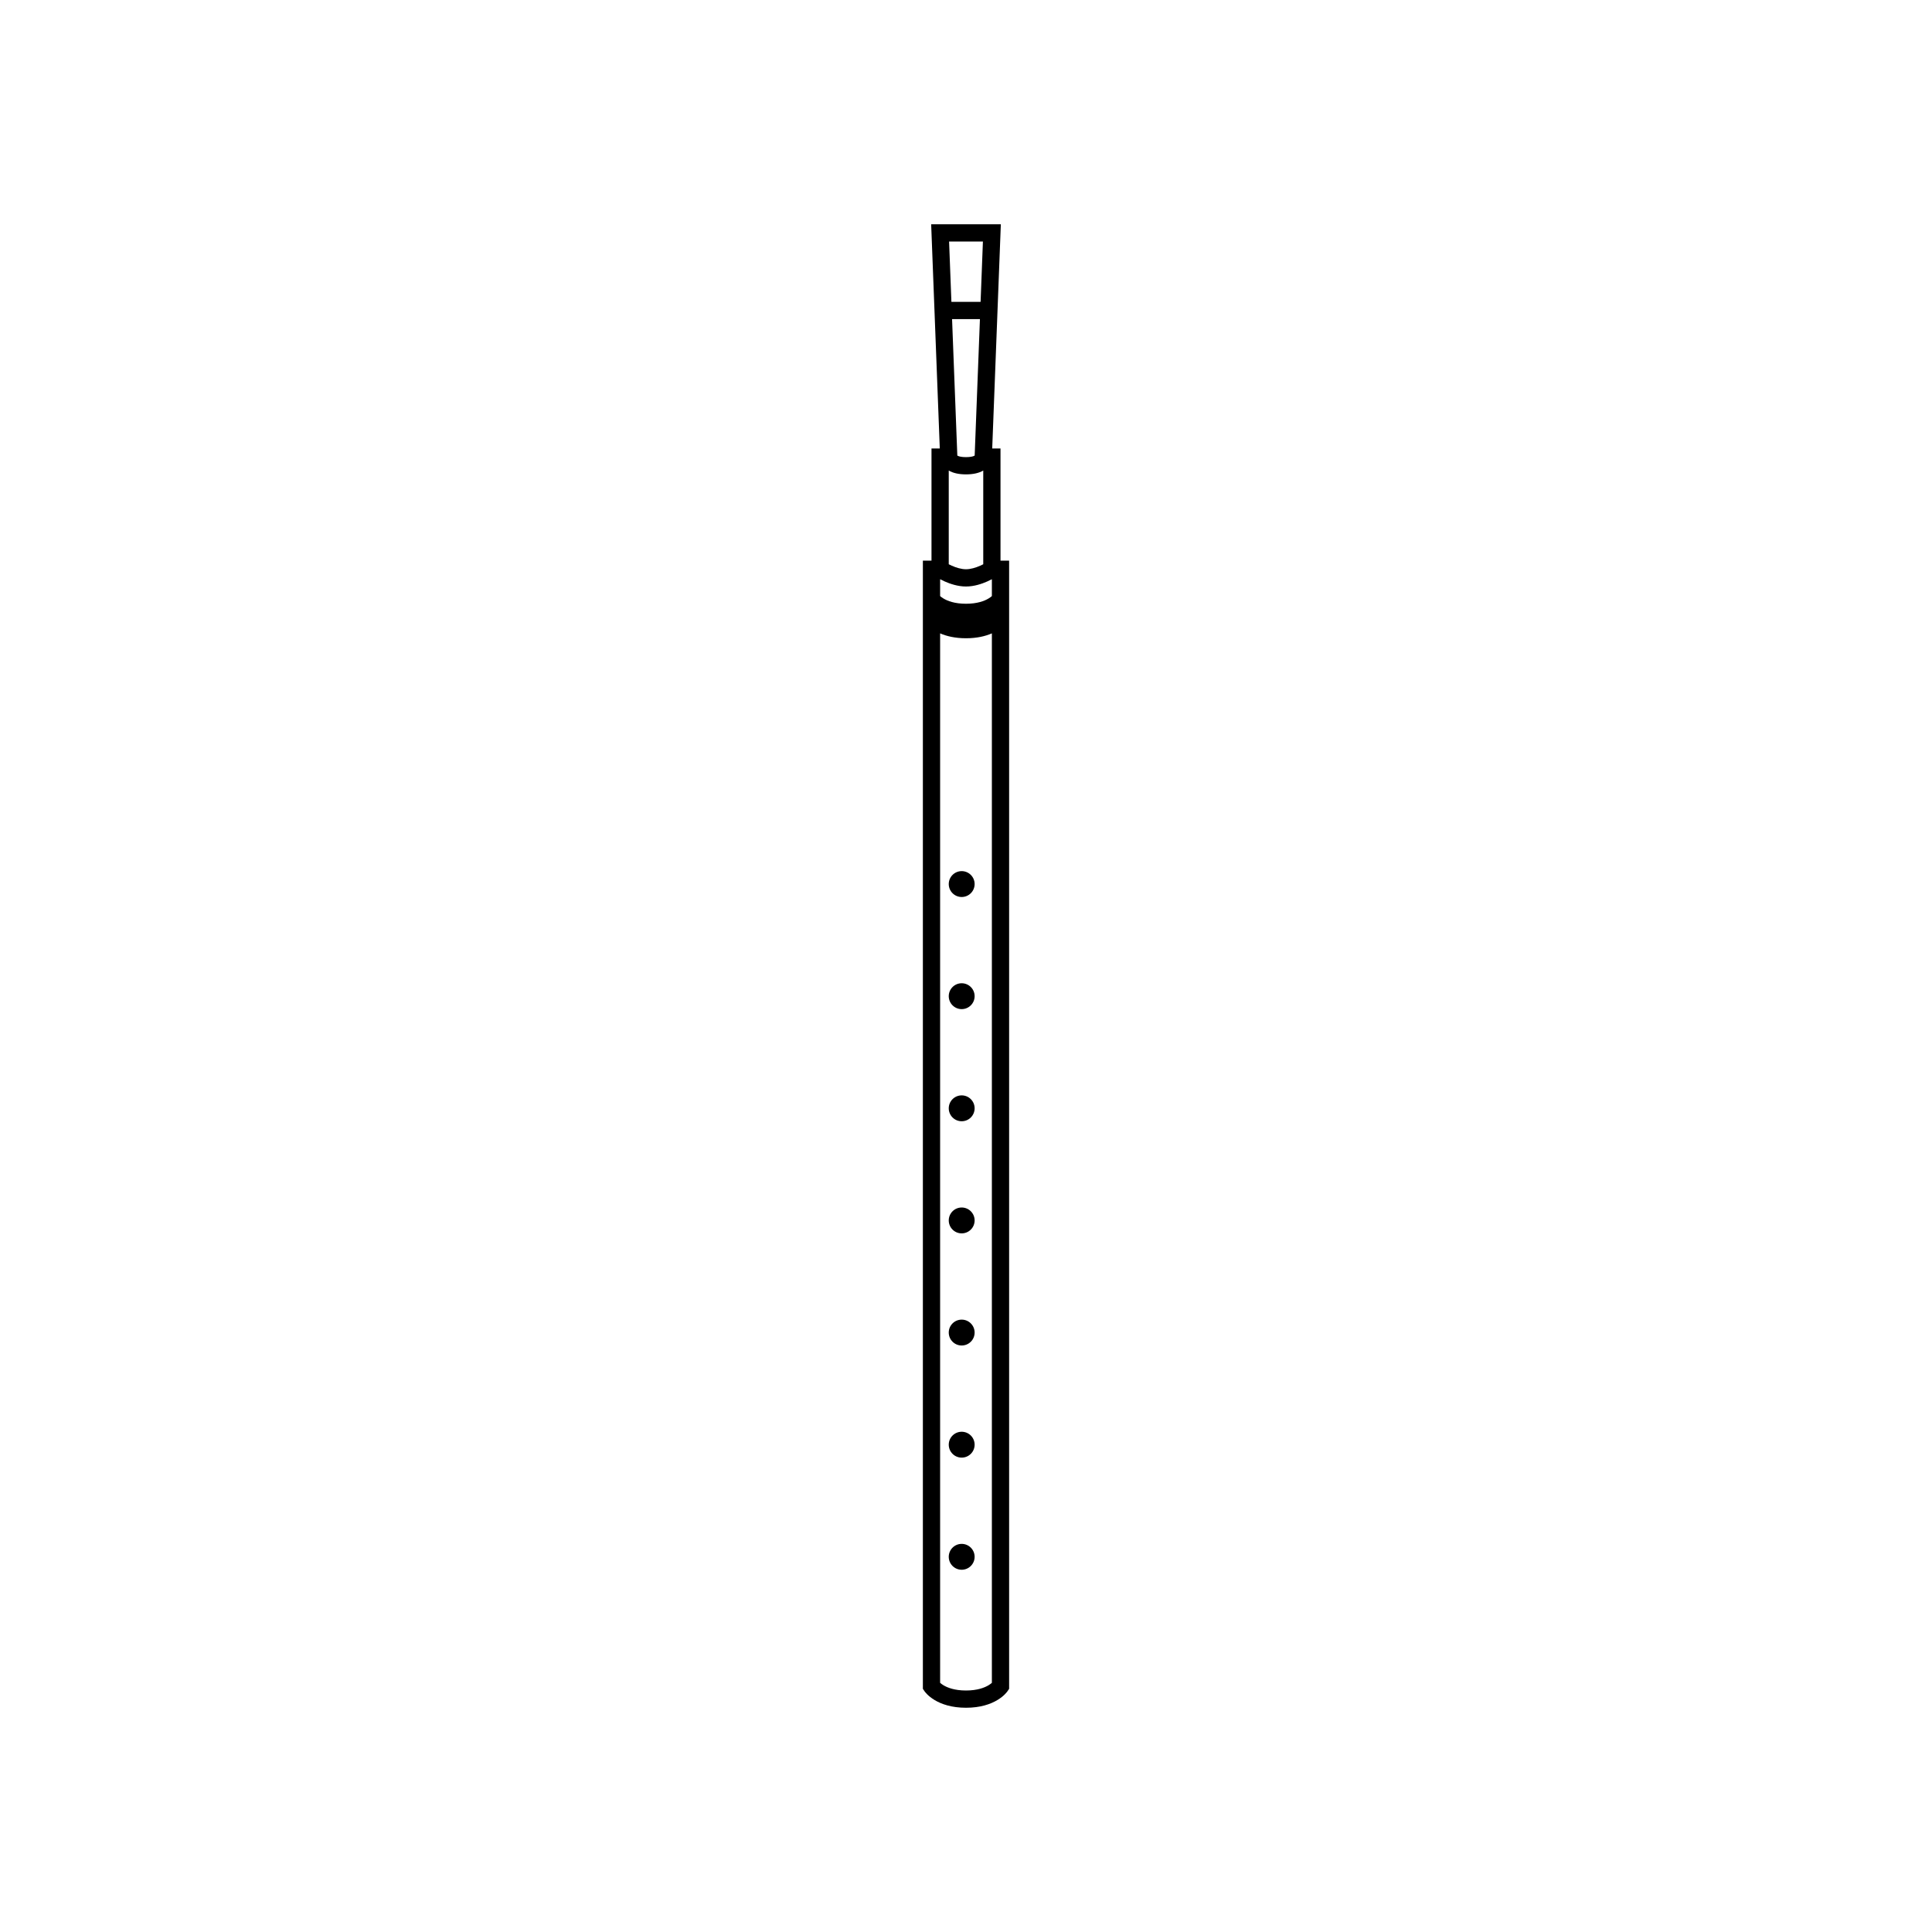
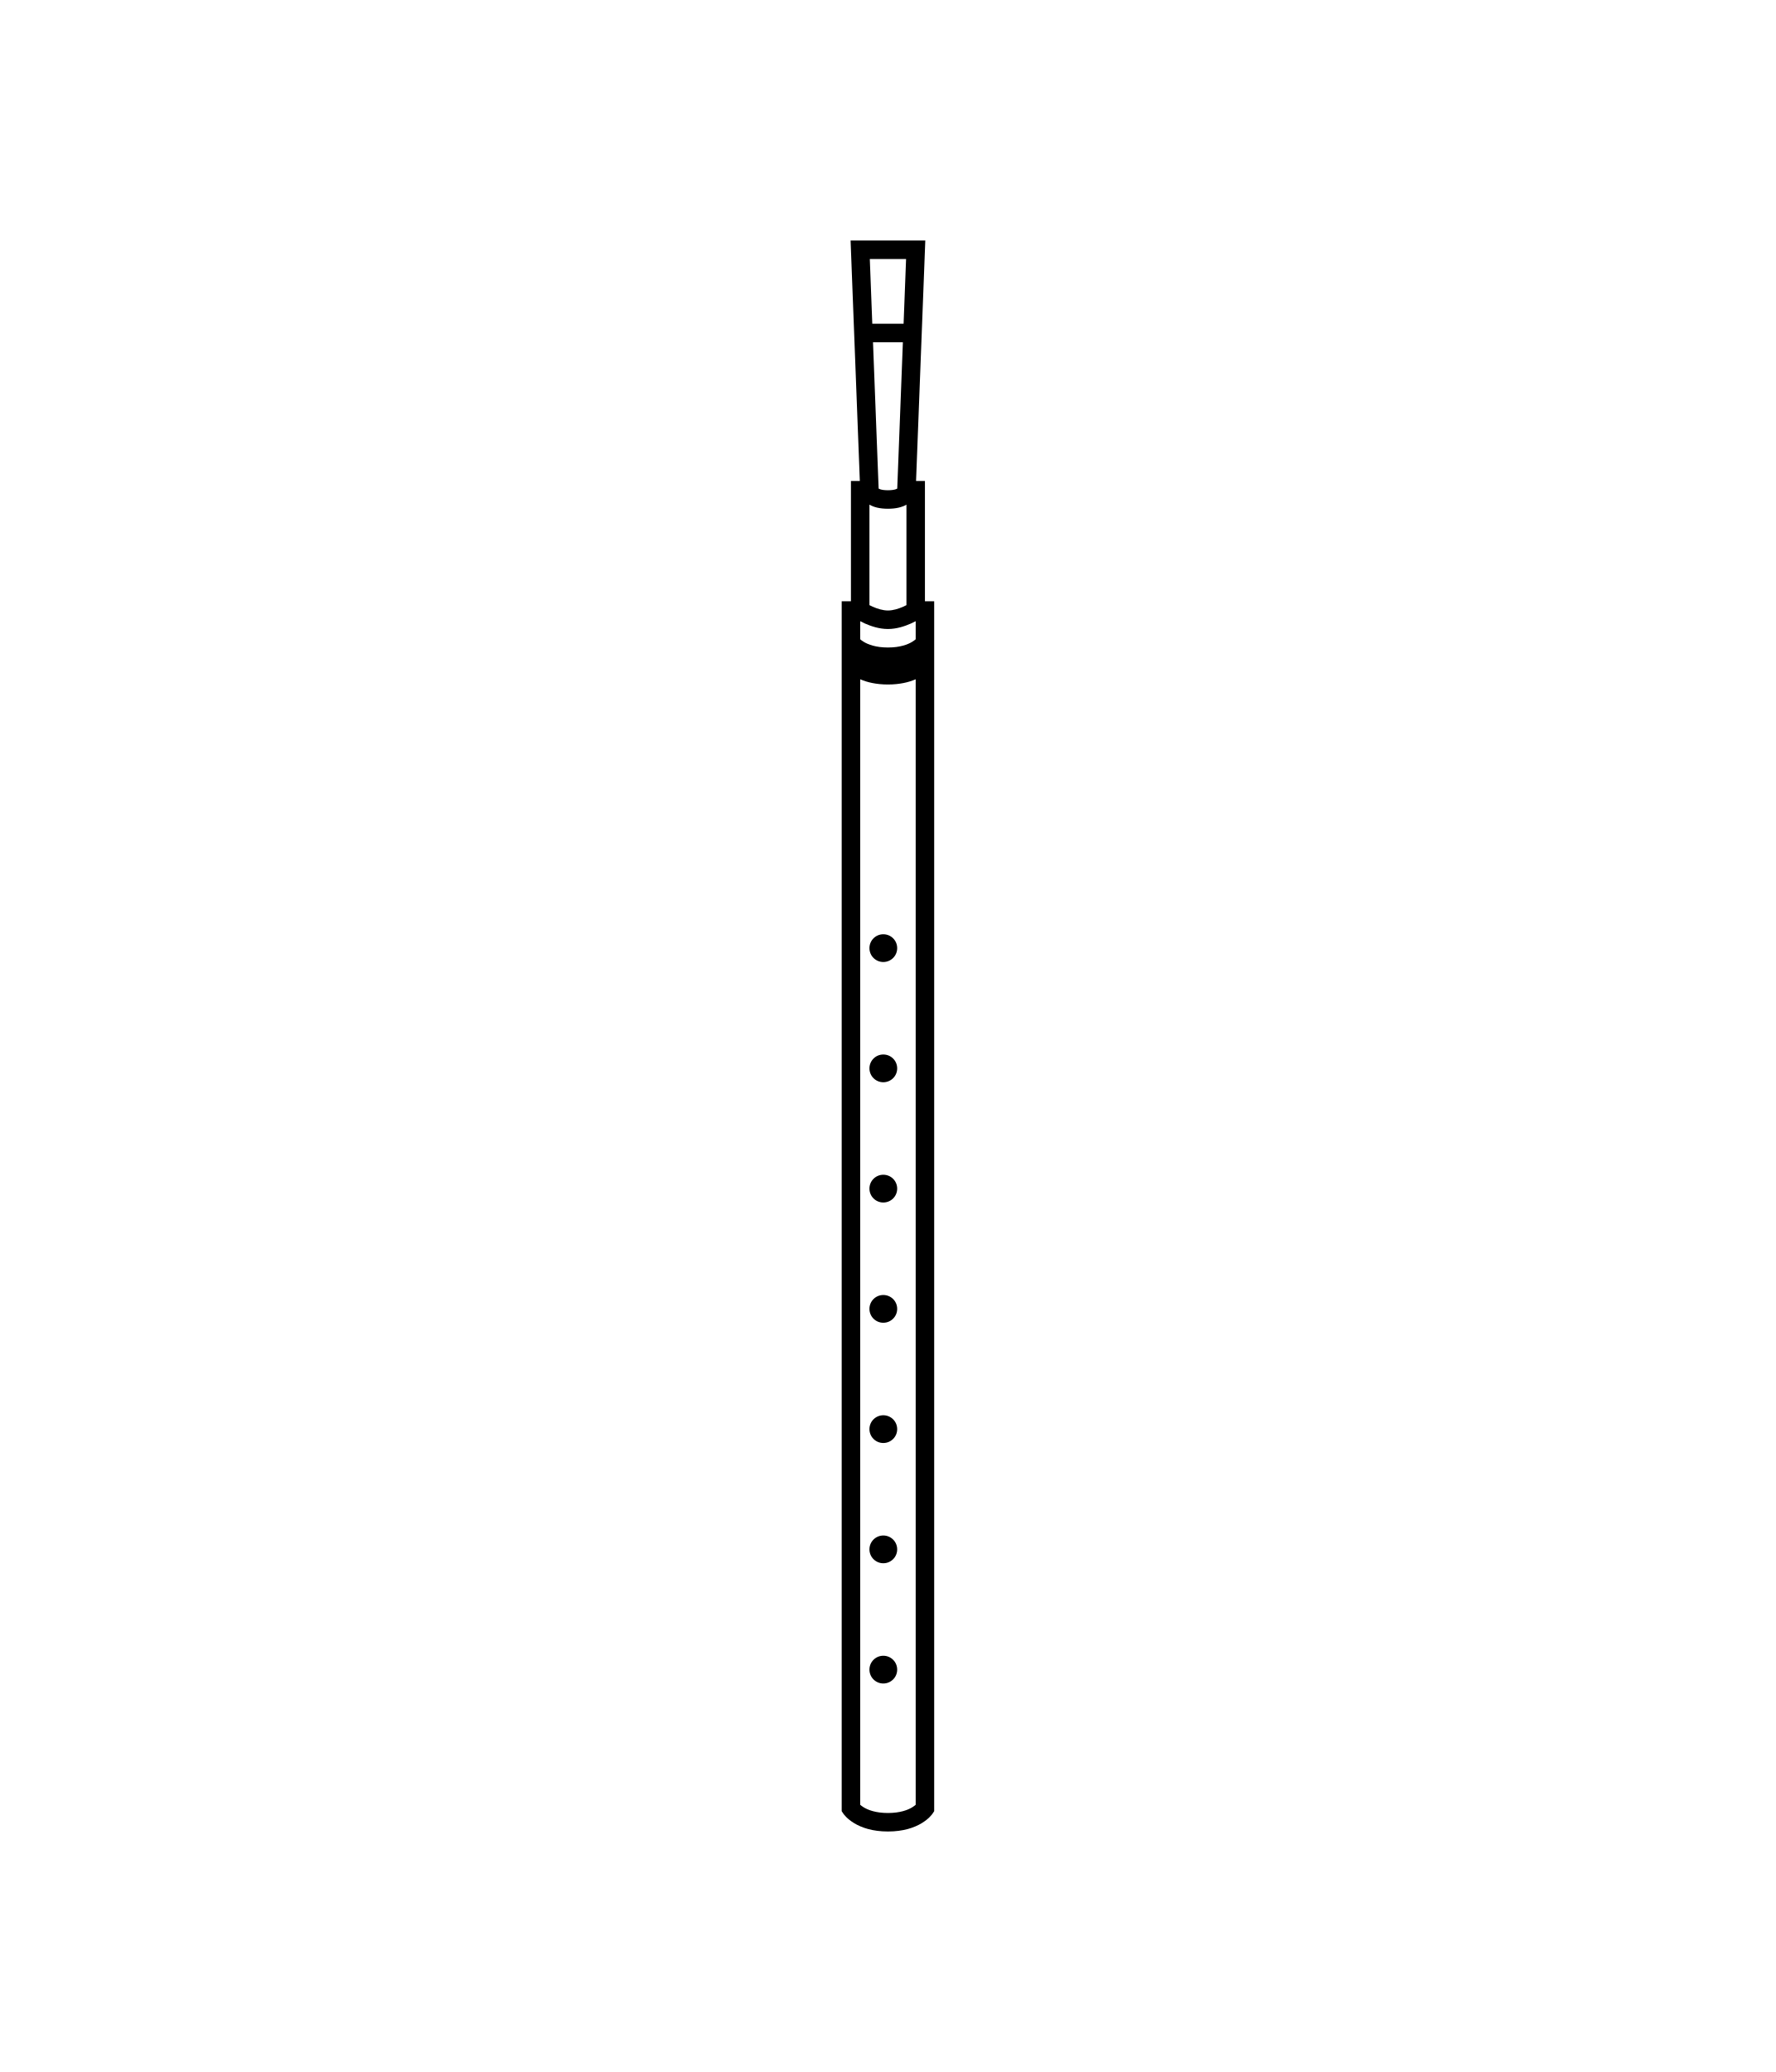
- <svg xmlns="http://www.w3.org/2000/svg" width="224" height="224" viewBox="0 0 224 224" fill="none">
-   <path fill-rule="evenodd" clip-rule="evenodd" d="M117 65V66V69.5V71.5V195.5V195.803L116.832 196.055L116 195.5C116.832 196.055 116.832 196.055 116.831 196.056L116.83 196.057L116.829 196.059L116.825 196.065L116.817 196.077C116.81 196.086 116.803 196.096 116.794 196.108C116.777 196.132 116.755 196.16 116.728 196.194C116.675 196.26 116.6 196.345 116.504 196.441C116.311 196.635 116.028 196.874 115.639 197.107C114.854 197.579 113.676 198 112 198C110.324 198 109.146 197.579 108.361 197.107C107.972 196.874 107.689 196.635 107.496 196.441C107.4 196.345 107.325 196.26 107.272 196.194C107.245 196.16 107.223 196.132 107.206 196.108C107.197 196.096 107.19 196.086 107.183 196.077L107.175 196.065L107.171 196.059L107.17 196.057L107.169 196.056C107.168 196.055 107.168 196.055 108 195.5L107.168 196.055L107 195.803V195.5V71.5V69.5V66V65H108V53V52H108.961L108.001 27.038L107.961 26H109H115H116.039L115.999 27.038L115.039 52H116V53V65H117ZM114 65.421V54.557C113.511 54.842 112.852 55 112 55C111.148 55 110.489 54.842 110 54.557V65.421C110.102 65.474 110.217 65.53 110.344 65.586C110.85 65.811 111.452 66 112 66C112.548 66 113.15 65.811 113.656 65.586C113.783 65.53 113.898 65.474 114 65.421ZM109 67.156V69.111C109.091 69.192 109.219 69.29 109.389 69.392C109.854 69.671 110.676 70 112 70C113.324 70 114.146 69.671 114.611 69.392C114.781 69.29 114.909 69.192 115 69.111V67.156C114.848 67.236 114.669 67.325 114.469 67.414C113.85 67.689 112.952 68 112 68C111.048 68 110.15 67.689 109.531 67.414C109.331 67.325 109.152 67.236 109 67.156ZM109 73.435V195.111C109.091 195.191 109.219 195.29 109.389 195.393C109.854 195.671 110.676 196 112 196C113.324 196 114.146 195.671 114.611 195.393C114.781 195.29 114.909 195.191 115 195.111V73.435C114.256 73.758 113.271 74 112 74C110.729 74 109.744 73.758 109 73.435ZM110.994 52.821C111.024 52.84 111.077 52.867 111.16 52.895C111.316 52.947 111.58 53 112 53C112.42 53 112.684 52.947 112.84 52.895C112.923 52.867 112.976 52.84 113.006 52.821L113.615 37H110.385L110.994 52.821ZM110.308 35L110.039 28H113.961L113.692 35H110.308ZM113 180.5C113 181.328 112.328 182 111.5 182C110.672 182 110 181.328 110 180.5C110 179.672 110.672 179 111.5 179C112.328 179 113 179.672 113 180.5ZM111.5 169C112.328 169 113 168.328 113 167.5C113 166.672 112.328 166 111.5 166C110.672 166 110 166.672 110 167.5C110 168.328 110.672 169 111.5 169ZM113 154.5C113 155.328 112.328 156 111.5 156C110.672 156 110 155.328 110 154.5C110 153.672 110.672 153 111.5 153C112.328 153 113 153.672 113 154.5ZM111.5 143C112.328 143 113 142.328 113 141.5C113 140.672 112.328 140 111.5 140C110.672 140 110 140.672 110 141.5C110 142.328 110.672 143 111.5 143ZM113 128.5C113 129.328 112.328 130 111.5 130C110.672 130 110 129.328 110 128.5C110 127.672 110.672 127 111.5 127C112.328 127 113 127.672 113 128.5ZM111.5 117C112.328 117 113 116.328 113 115.5C113 114.672 112.328 114 111.5 114C110.672 114 110 114.672 110 115.5C110 116.328 110.672 117 111.5 117ZM113 102.5C113 103.328 112.328 104 111.5 104C110.672 104 110 103.328 110 102.5C110 101.672 110.672 101 111.5 101C112.328 101 113 101.672 113 102.5Z" fill="black" />
+ <svg xmlns="http://www.w3.org/2000/svg" width="192" height="224" viewBox="0 0 192 224" fill="none">
+   <path fill-rule="evenodd" clip-rule="evenodd" d="M101 65V66V69.5V71.5V195.5V195.803L100.832 196.055L100 195.5C100.832 196.055 100.832 196.055 100.831 196.056L100.83 196.057L100.829 196.059L100.825 196.065L100.817 196.077L100.804 196.095L100.794 196.108C100.777 196.132 100.755 196.16 100.728 196.194C100.675 196.26 100.6 196.345 100.504 196.441C100.311 196.635 100.028 196.874 99.639 197.107C98.854 197.579 97.676 198 96 198C94.324 198 93.146 197.579 92.361 197.107C91.972 196.874 91.689 196.635 91.496 196.441C91.4 196.345 91.326 196.26 91.272 196.194C91.245 196.16 91.223 196.132 91.206 196.108L91.195 196.093L91.183 196.077L91.175 196.065L91.171 196.059L91.169 196.057L91.169 196.056C91.168 196.055 91.168 196.055 92 195.5L91.168 196.055L91 195.803V195.5V71.5V69.5V66V65H92V53V52H92.961L92.001 27.038L91.961 26H93H99H100.039L99.999 27.038L99.039 52H100V53V65H101ZM98 65.421V54.557C97.511 54.842 96.852 55 96 55C95.148 55 94.489 54.842 94 54.557V65.421C94.102 65.474 94.217 65.53 94.344 65.586C94.85 65.811 95.452 66 96 66C96.548 66 97.15 65.811 97.656 65.586C97.783 65.53 97.898 65.474 98 65.421ZM93 67.156V69.111C93.091 69.192 93.219 69.29 93.389 69.392C93.854 69.671 94.676 70 96 70C97.324 70 98.146 69.671 98.611 69.392C98.781 69.29 98.909 69.192 99 69.111V67.156C98.848 67.236 98.669 67.325 98.469 67.414C97.85 67.689 96.952 68 96 68C95.048 68 94.15 67.689 93.531 67.414C93.331 67.325 93.152 67.236 93 67.156ZM93 73.435V195.111C93.091 195.191 93.219 195.29 93.389 195.393C93.854 195.671 94.676 196 96 196C97.324 196 98.146 195.671 98.611 195.393C98.781 195.29 98.909 195.191 99 195.111V73.435C98.256 73.758 97.271 74 96 74C94.729 74 93.744 73.758 93 73.435ZM94.994 52.821C95.024 52.84 95.077 52.867 95.16 52.895C95.316 52.947 95.58 53 96 53C96.42 53 96.684 52.947 96.84 52.895C96.923 52.867 96.976 52.84 97.006 52.821L97.615 37H94.385L94.994 52.821ZM94.308 35L94.039 28H97.961L97.692 35H94.308ZM97 180.5C97 181.328 96.328 182 95.5 182C94.672 182 94 181.328 94 180.5C94 179.672 94.672 179 95.5 179C96.328 179 97 179.672 97 180.5ZM95.5 169C96.328 169 97 168.328 97 167.5C97 166.672 96.328 166 95.5 166C94.672 166 94 166.672 94 167.5C94 168.328 94.672 169 95.5 169ZM97 154.5C97 155.328 96.328 156 95.5 156C94.672 156 94 155.328 94 154.5C94 153.672 94.672 153 95.5 153C96.328 153 97 153.672 97 154.5ZM95.5 143C96.328 143 97 142.328 97 141.5C97 140.672 96.328 140 95.5 140C94.672 140 94 140.672 94 141.5C94 142.328 94.672 143 95.5 143ZM97 128.5C97 129.328 96.328 130 95.5 130C94.672 130 94 129.328 94 128.5C94 127.672 94.672 127 95.5 127C96.328 127 97 127.672 97 128.5ZM95.5 117C96.328 117 97 116.328 97 115.5C97 114.672 96.328 114 95.5 114C94.672 114 94 114.672 94 115.5C94 116.328 94.672 117 95.5 117ZM97 102.5C97 103.328 96.328 104 95.5 104C94.672 104 94 103.328 94 102.5C94 101.672 94.672 101 95.5 101C96.328 101 97 101.672 97 102.5Z" fill="black" />
</svg>
